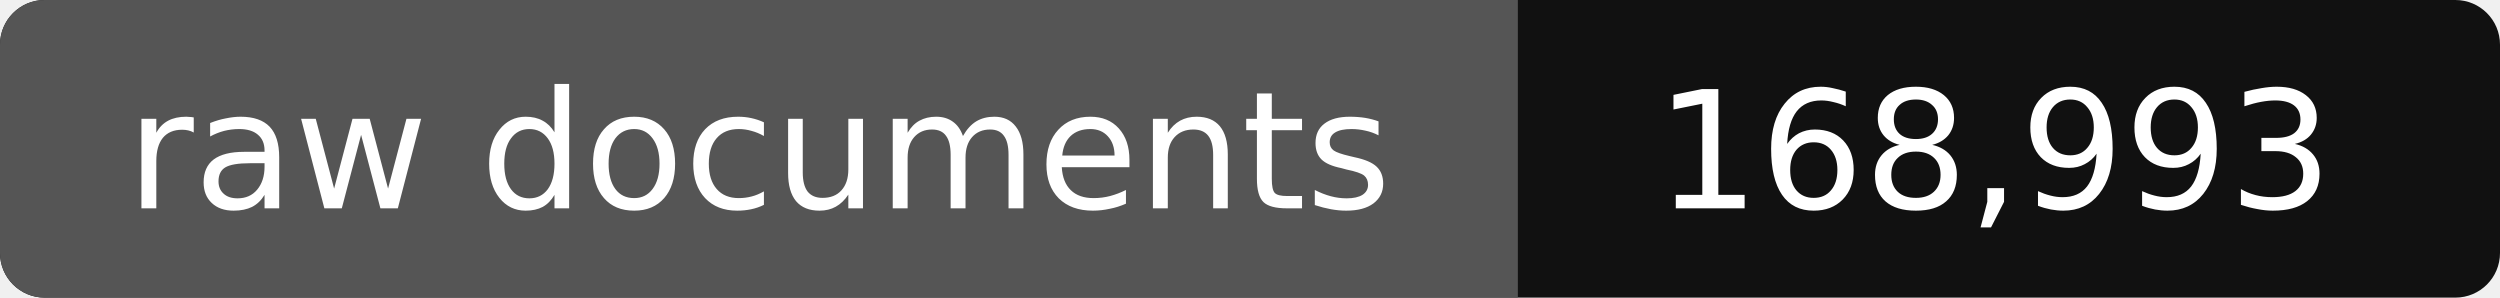
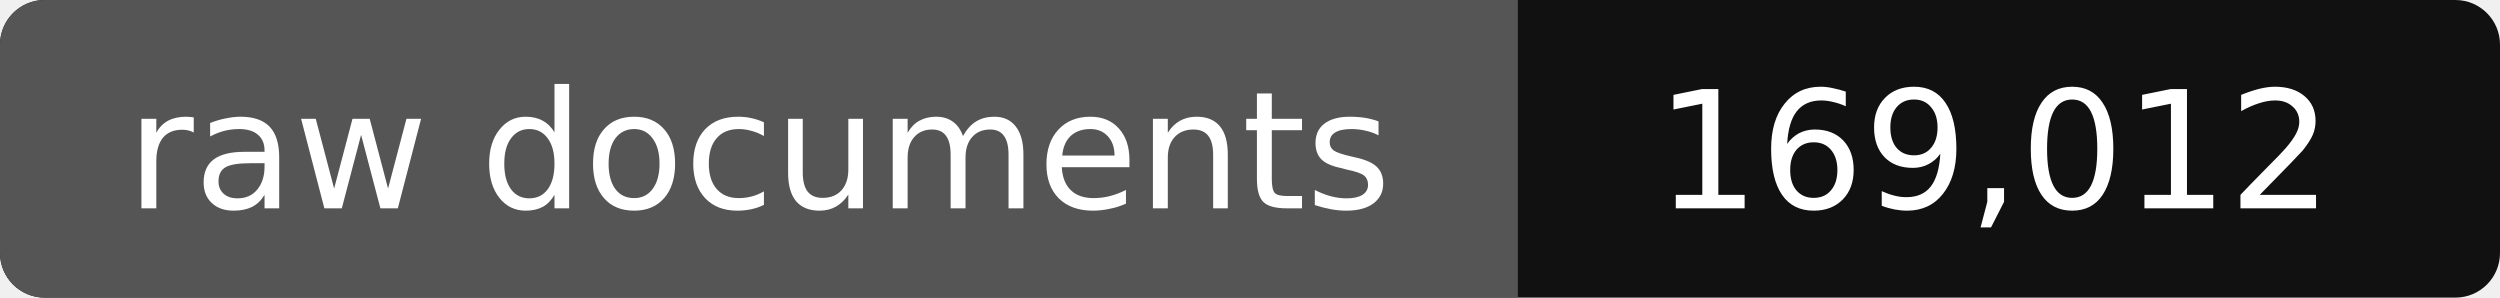
- <svg xmlns="http://www.w3.org/2000/svg" width="168" height="20" role="img" aria-label="raw documents: 168,993">
+ <svg xmlns="http://www.w3.org/2000/svg" width="168" height="20" role="img" aria-label="raw documents: 169,012">
  <rect width="168" height="20" rx="3" fill="#111" />
  <path fill="#555" d="M3 0h99v20H3a3 3 0 0 1-3-3V3a3 3 0 0 1 3-3z" />
  <g fill="#fff" text-anchor="middle" font-family="Verdana,DejaVu Sans,sans-serif" font-size="11">
    <text x="51" y="14">raw documents</text>
-     <text x="134" y="14">168,993</text>
+     <text x="134" y="14">169,012</text>
  </g>
</svg>
